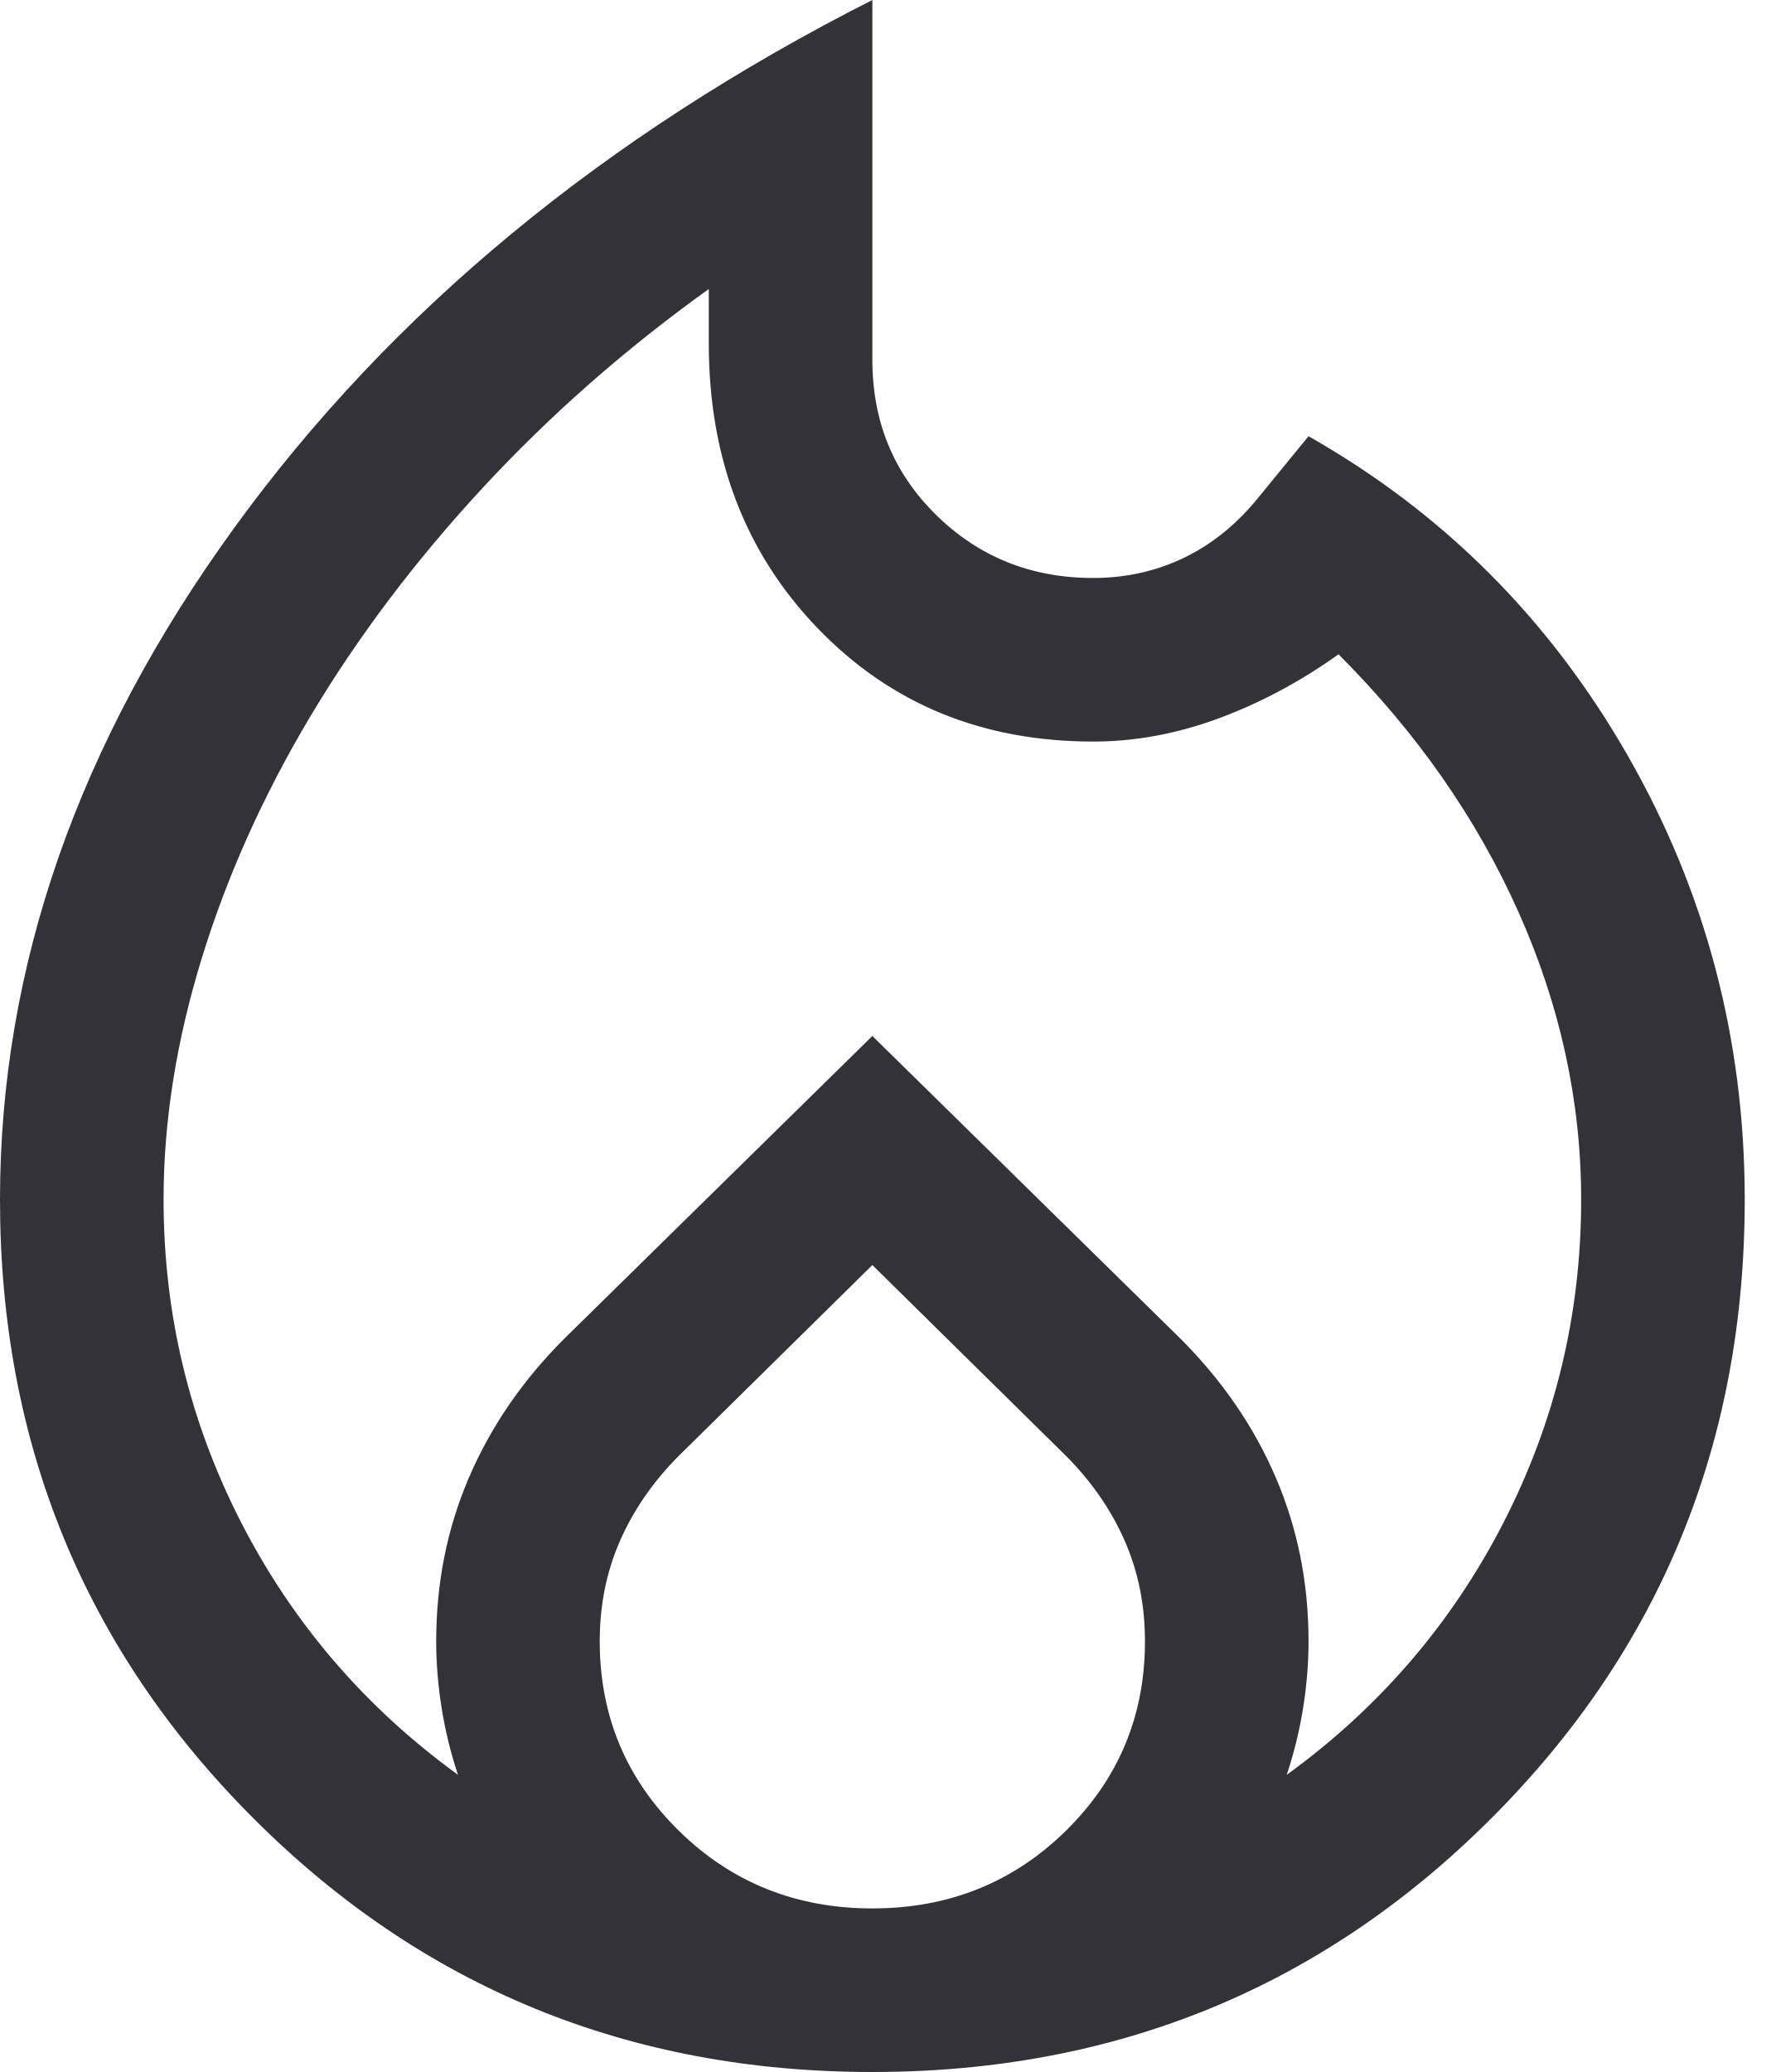
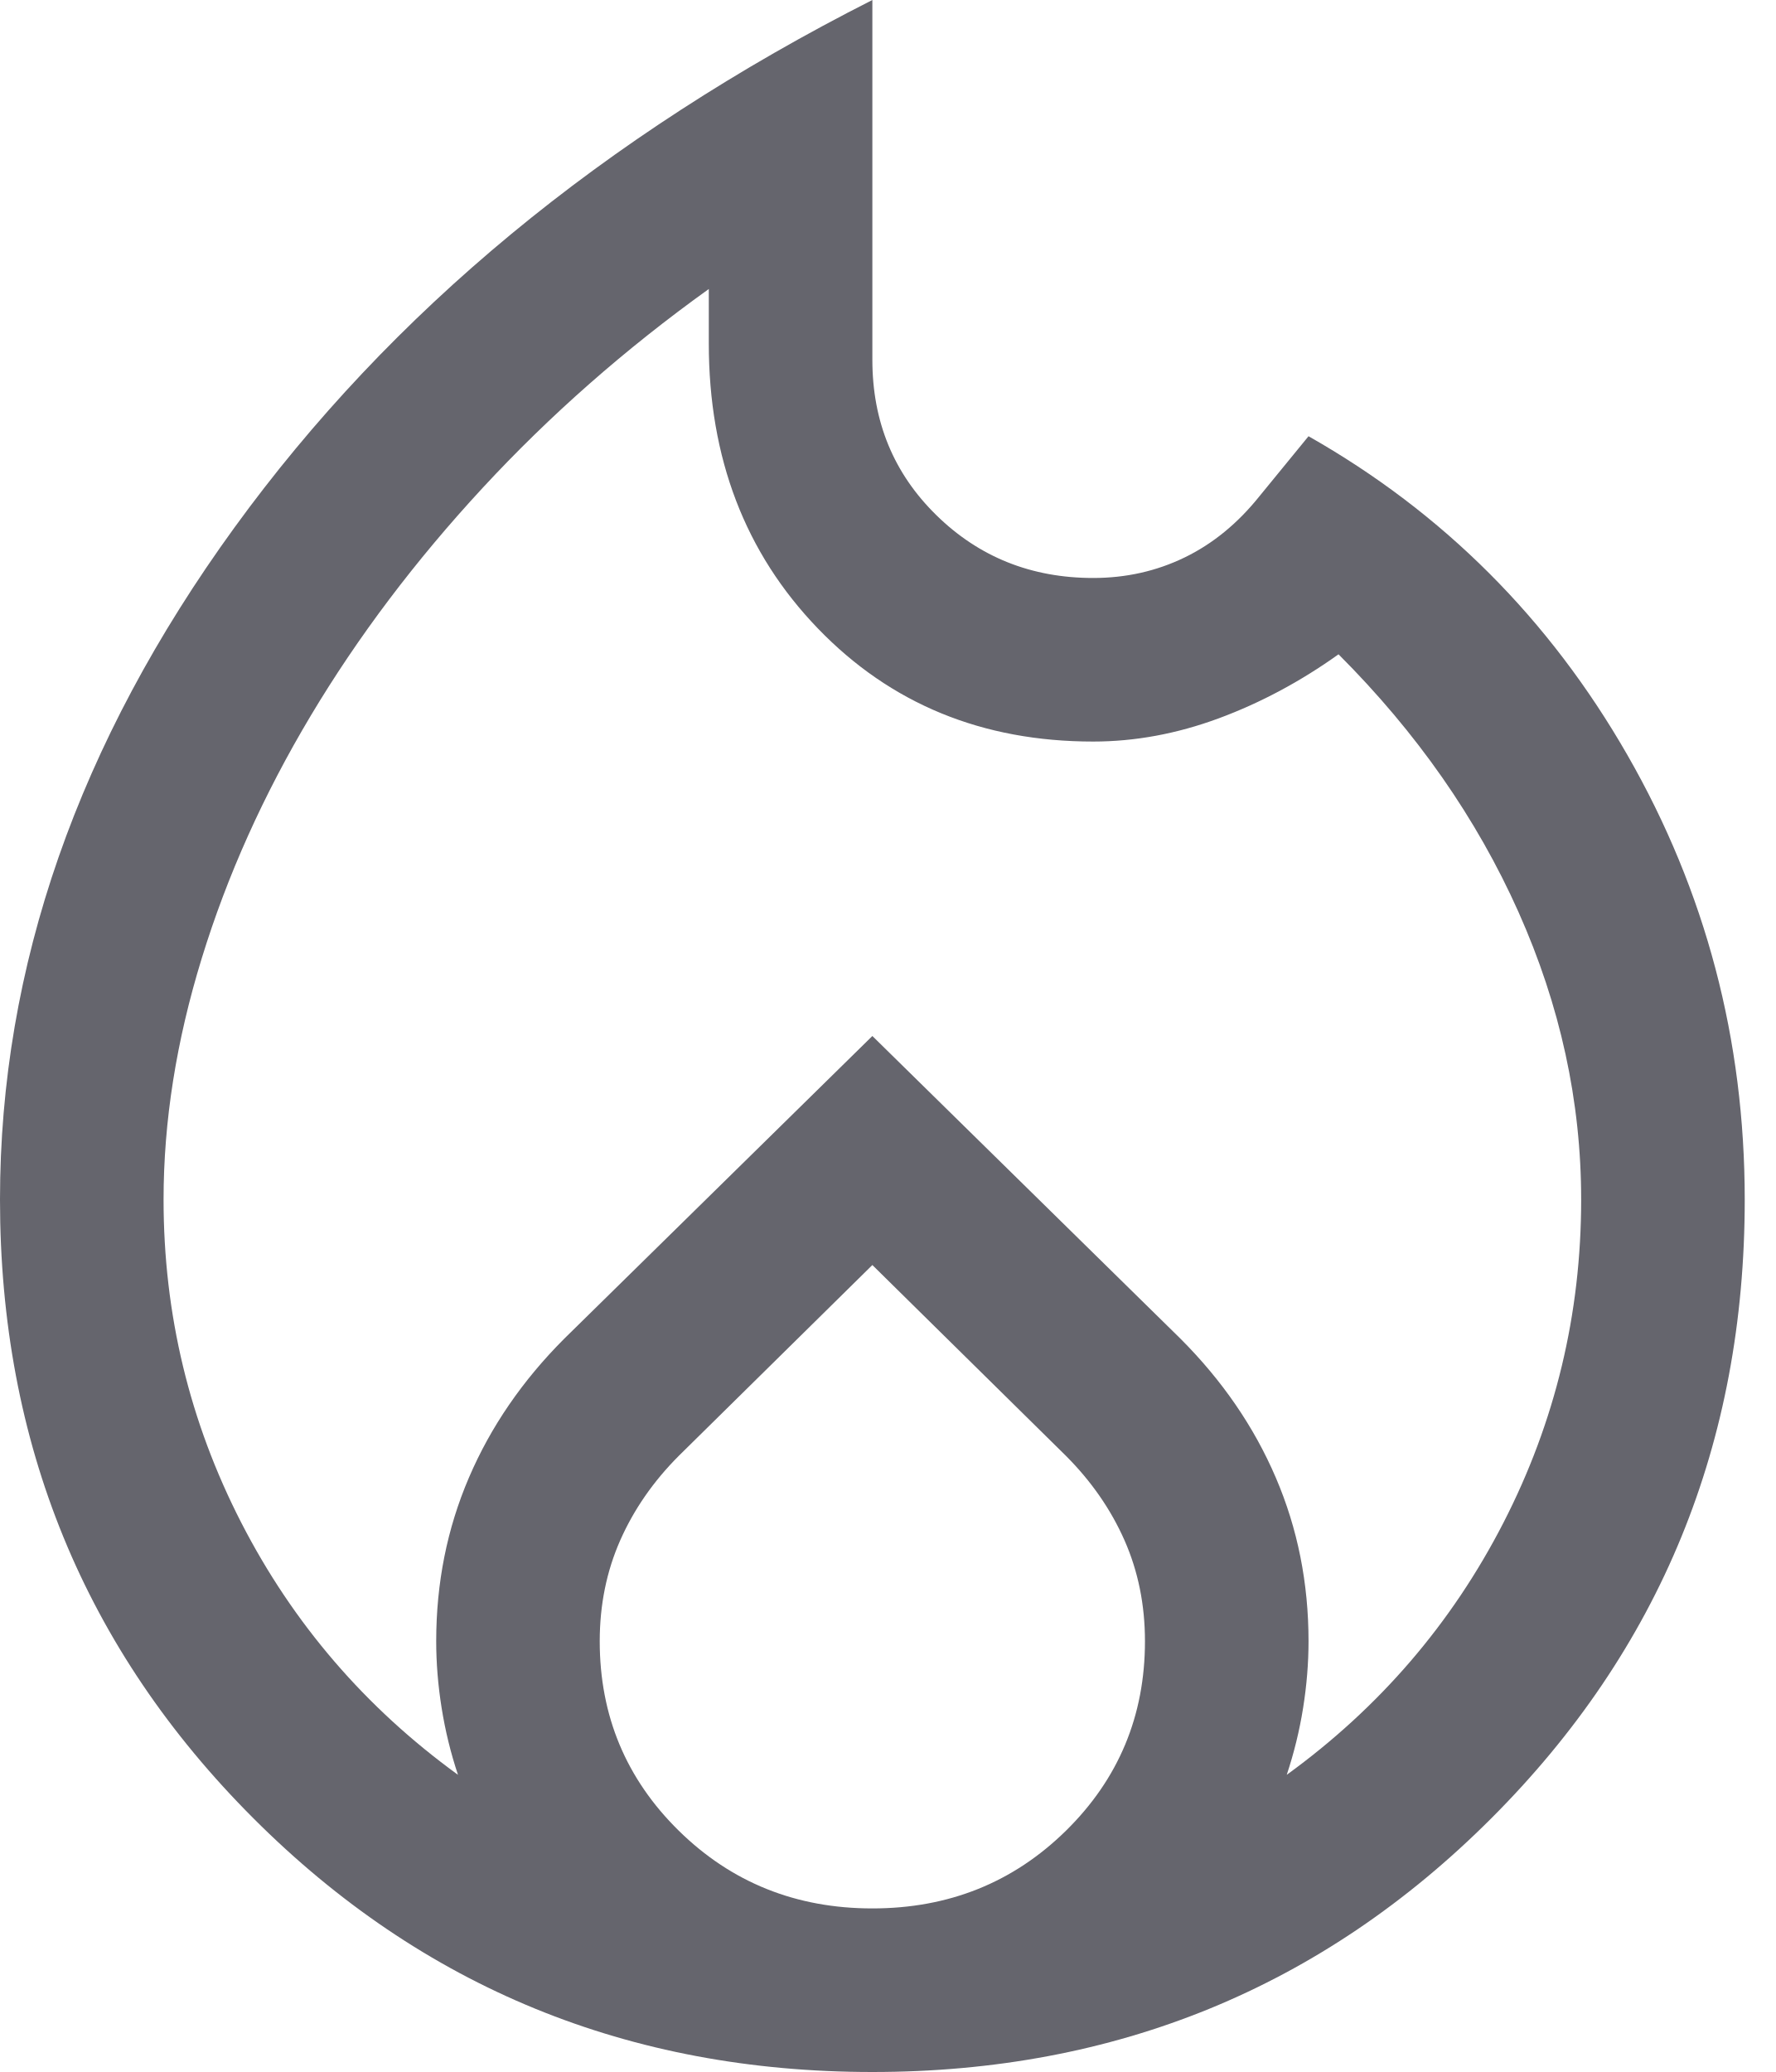
<svg xmlns="http://www.w3.org/2000/svg" width="48" height="56" viewBox="0 0 48 56" fill="none">
-   <path d="M4.421 32.421C4.421 35.516 5.121 38.426 6.521 41.153C7.921 43.879 9.874 46.151 12.379 47.968C12.182 47.379 12.035 46.777 11.937 46.163C11.839 45.549 11.79 44.947 11.79 44.358C11.79 42.786 12.084 41.312 12.674 39.937C13.263 38.561 14.123 37.309 15.253 36.179L23.579 28L31.905 36.179C33.035 37.309 33.895 38.561 34.484 39.937C35.074 41.312 35.368 42.786 35.368 44.358C35.368 44.947 35.319 45.549 35.221 46.163C35.123 46.777 34.975 47.379 34.779 47.968C37.284 46.151 39.237 43.879 40.637 41.153C42.037 38.426 42.737 35.516 42.737 32.421C42.737 29.768 42.172 27.177 41.042 24.647C39.912 22.117 38.291 19.797 36.179 17.684C35.147 18.421 34.067 18.998 32.937 19.416C31.807 19.833 30.677 20.042 29.547 20.042C26.551 20.042 24.07 19.023 22.105 16.984C20.14 14.946 19.158 12.379 19.158 9.284V7.811C16.898 9.432 14.86 11.225 13.042 13.19C11.225 15.154 9.677 17.205 8.4 19.342C7.123 21.479 6.14 23.665 5.453 25.9C4.765 28.135 4.421 30.309 4.421 32.421ZM23.579 34.19L18.347 39.347C17.66 40.035 17.132 40.797 16.763 41.632C16.395 42.467 16.21 43.375 16.21 44.358C16.21 46.372 16.923 48.079 18.347 49.479C19.772 50.879 21.516 51.579 23.579 51.579C25.642 51.579 27.386 50.879 28.811 49.479C30.235 48.079 30.947 46.372 30.947 44.358C30.947 43.375 30.763 42.467 30.395 41.632C30.026 40.797 29.498 40.035 28.811 39.347L23.579 34.19ZM23.579 0V9.726C23.579 11.396 24.156 12.796 25.311 13.926C26.465 15.056 27.877 15.621 29.547 15.621C30.432 15.621 31.254 15.437 32.016 15.068C32.777 14.7 33.453 14.147 34.042 13.411L35.368 11.79C39.004 13.853 41.877 16.726 43.989 20.41C46.102 24.095 47.158 28.098 47.158 32.421C47.158 39.004 44.874 44.579 40.305 49.147C35.737 53.716 30.161 56 23.579 56C16.997 56 11.421 53.716 6.853 49.147C2.284 44.579 0 39.004 0 32.421C0 26.133 2.112 20.079 6.337 14.258C10.561 8.437 16.309 3.684 23.579 0Z" fill="#323238" />
+   <path d="M4.421 32.421C4.421 35.516 5.121 38.426 6.521 41.153C7.921 43.879 9.874 46.151 12.379 47.968C12.182 47.379 12.035 46.777 11.937 46.163C11.839 45.549 11.79 44.947 11.79 44.358C11.79 42.786 12.084 41.312 12.674 39.937C13.263 38.561 14.123 37.309 15.253 36.179L23.579 28L31.905 36.179C33.035 37.309 33.895 38.561 34.484 39.937C35.074 41.312 35.368 42.786 35.368 44.358C35.368 44.947 35.319 45.549 35.221 46.163C35.123 46.777 34.975 47.379 34.779 47.968C37.284 46.151 39.237 43.879 40.637 41.153C42.037 38.426 42.737 35.516 42.737 32.421C42.737 29.768 42.172 27.177 41.042 24.647C39.912 22.117 38.291 19.797 36.179 17.684C35.147 18.421 34.067 18.998 32.937 19.416C31.807 19.833 30.677 20.042 29.547 20.042C26.551 20.042 24.07 19.023 22.105 16.984C20.14 14.946 19.158 12.379 19.158 9.284V7.811C16.898 9.432 14.86 11.225 13.042 13.19C11.225 15.154 9.677 17.205 8.4 19.342C7.123 21.479 6.14 23.665 5.453 25.9C4.765 28.135 4.421 30.309 4.421 32.421ZM23.579 34.19L18.347 39.347C17.66 40.035 17.132 40.797 16.763 41.632C16.395 42.467 16.21 43.375 16.21 44.358C16.21 46.372 16.923 48.079 18.347 49.479C19.772 50.879 21.516 51.579 23.579 51.579C25.642 51.579 27.386 50.879 28.811 49.479C30.235 48.079 30.947 46.372 30.947 44.358C30.947 43.375 30.763 42.467 30.395 41.632C30.026 40.797 29.498 40.035 28.811 39.347L23.579 34.19ZM23.579 0V9.726C23.579 11.396 24.156 12.796 25.311 13.926C26.465 15.056 27.877 15.621 29.547 15.621C30.432 15.621 31.254 15.437 32.016 15.068C32.777 14.7 33.453 14.147 34.042 13.411L35.368 11.79C39.004 13.853 41.877 16.726 43.989 20.41C46.102 24.095 47.158 28.098 47.158 32.421C47.158 39.004 44.874 44.579 40.305 49.147C35.737 53.716 30.161 56 23.579 56C16.997 56 11.421 53.716 6.853 49.147C2.284 44.579 0 39.004 0 32.421C0 26.133 2.112 20.079 6.337 14.258C10.561 8.437 16.309 3.684 23.579 0Z" fill="#65656d" />
</svg>
